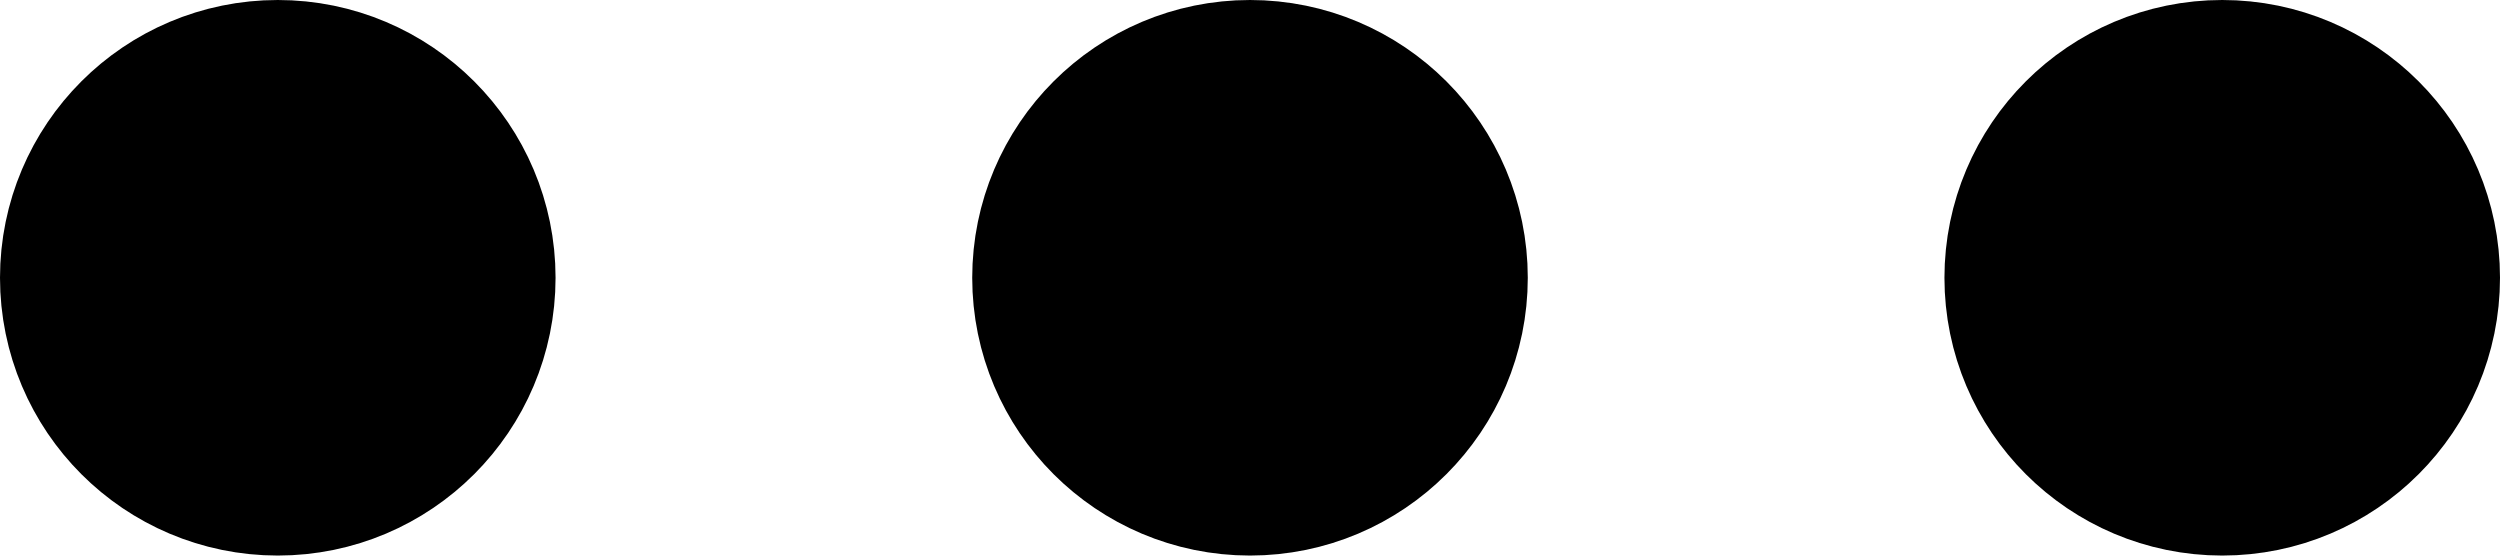
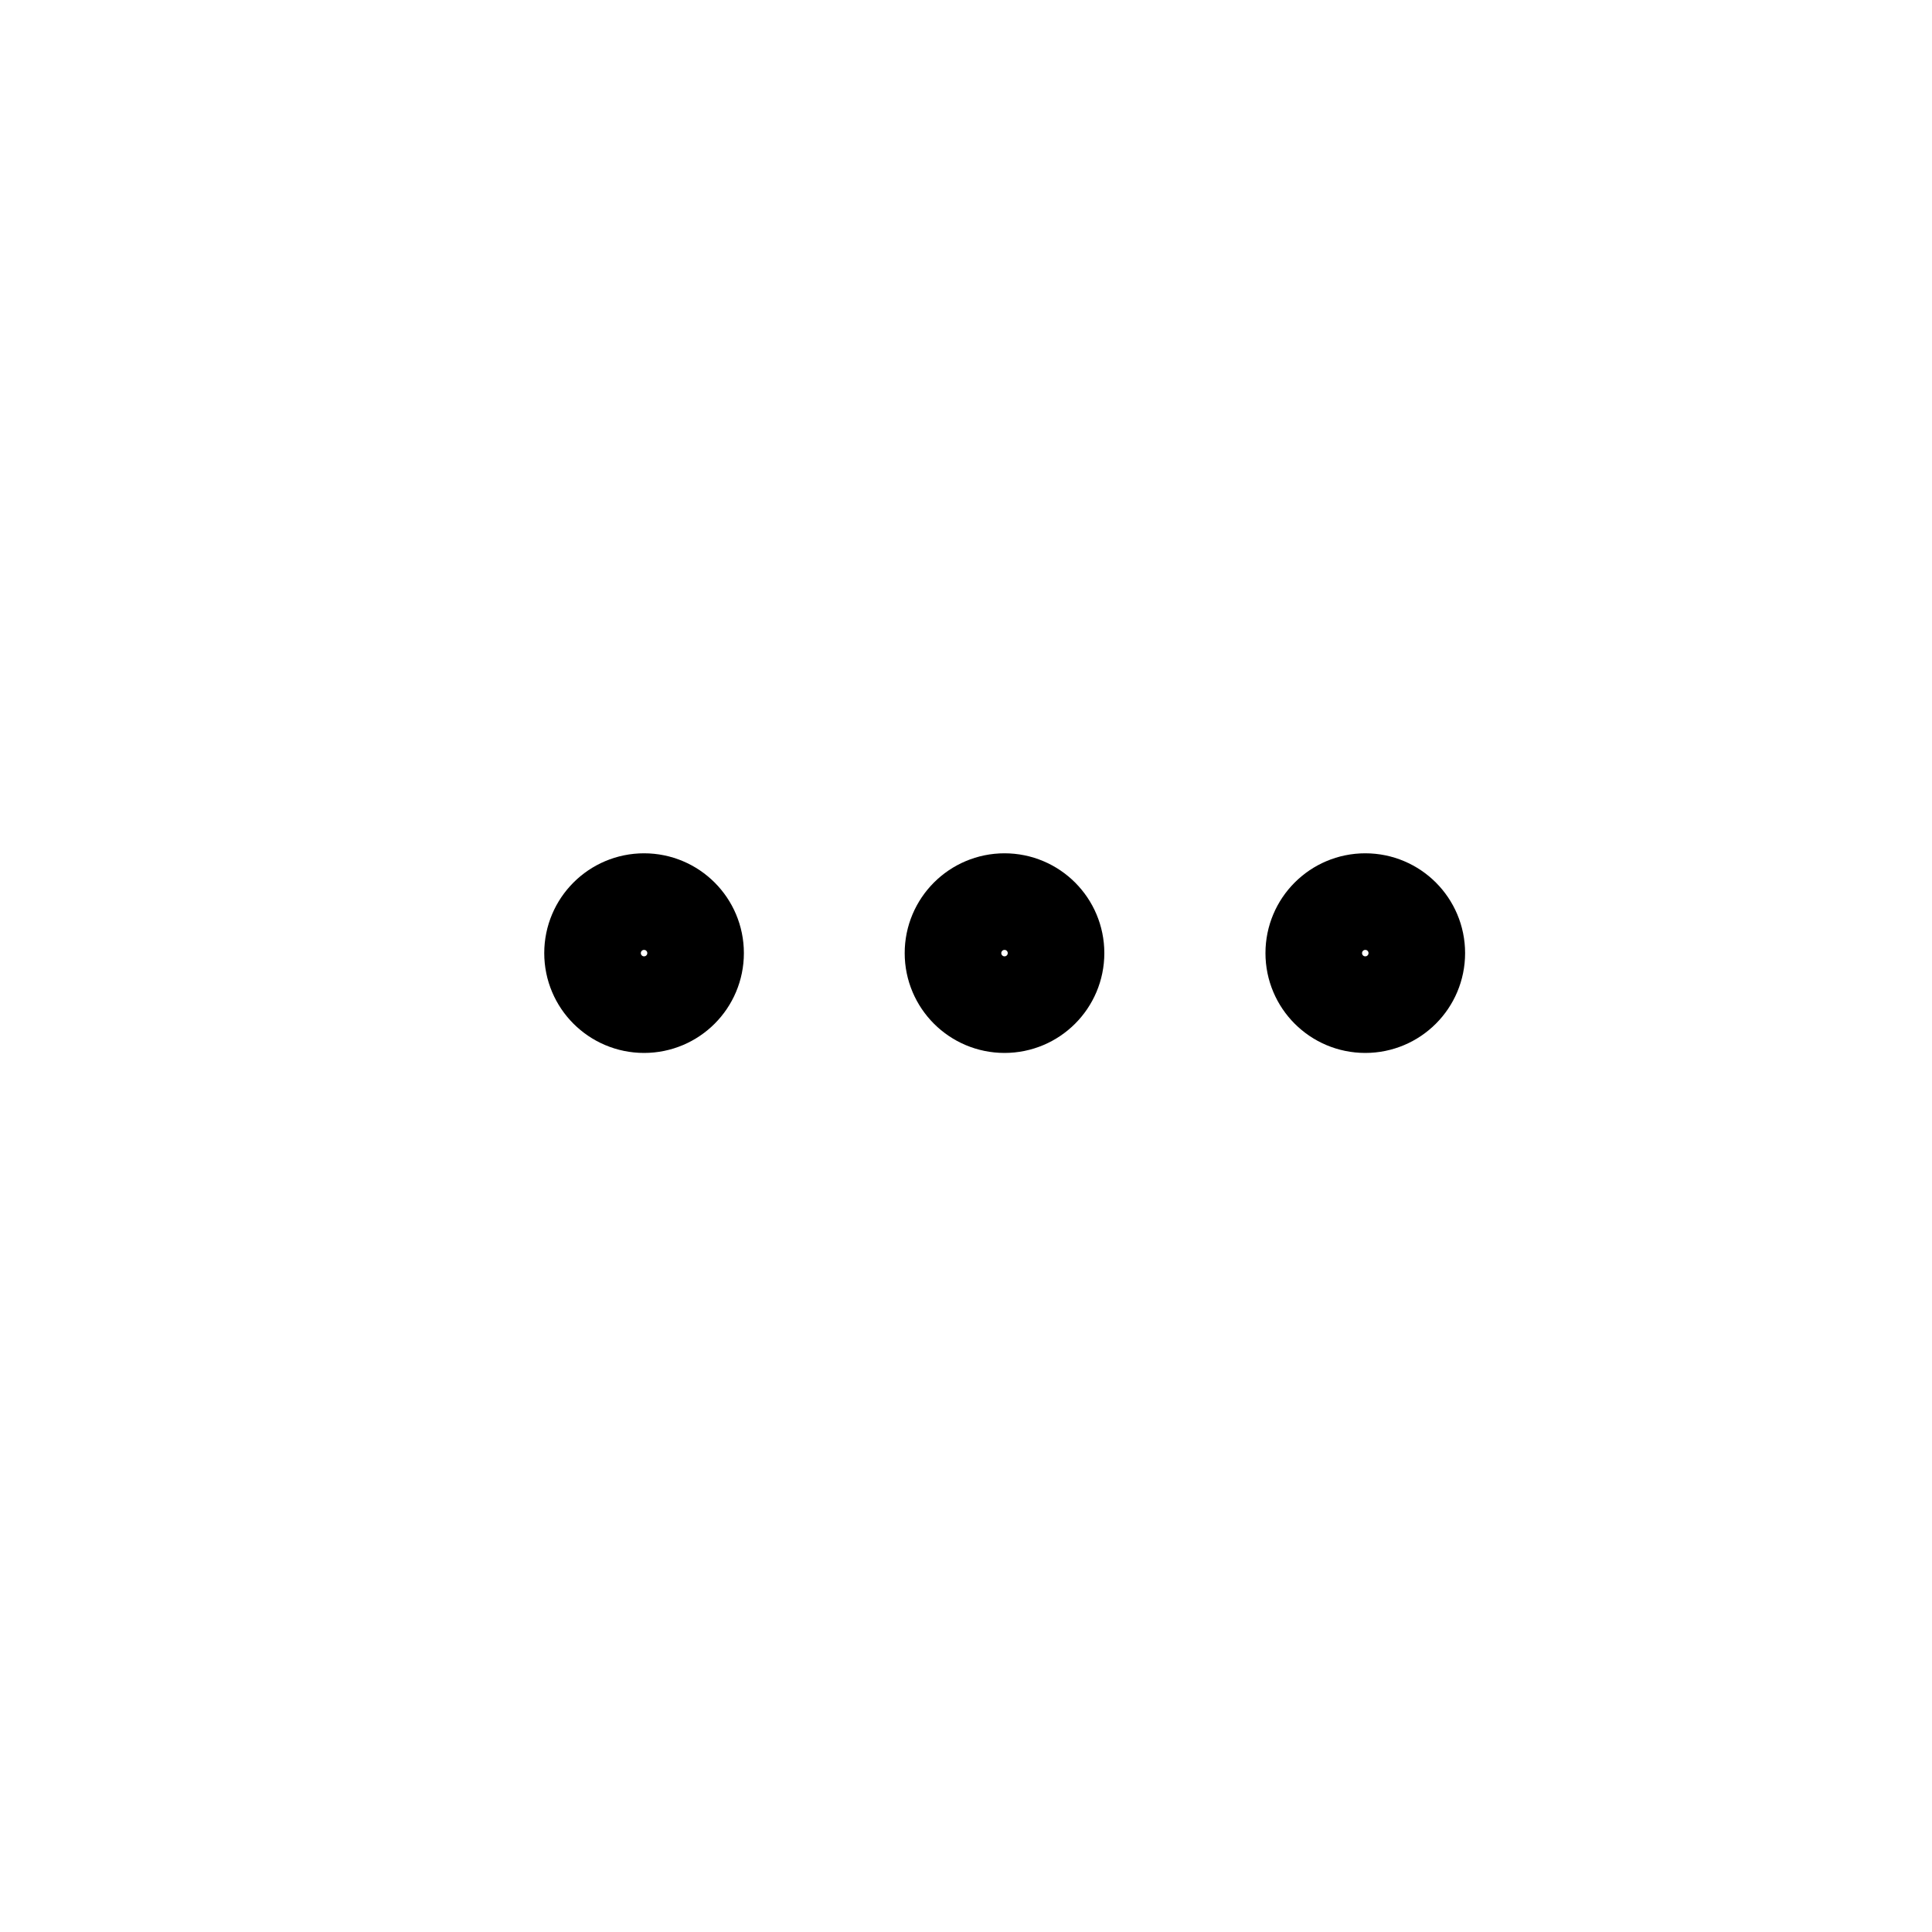
- <svg xmlns="http://www.w3.org/2000/svg" width="18" height="4" viewBox="0 0 18 4" fill="none">
-   <path d="M8 2C8 2.552 8.448 3 9 3C9.552 3 10 2.552 10 2C10 1.448 9.552 1 9 1C8.448 1 8 1.448 8 2Z" stroke="black" stroke-width="2" stroke-linecap="round" stroke-linejoin="round" />
-   <path d="M15 2C15 2.552 15.448 3 16 3C16.552 3 17 2.552 17 2C17 1.448 16.552 1 16 1C15.448 1 15 1.448 15 2Z" stroke="black" stroke-width="2" stroke-linecap="round" stroke-linejoin="round" />
-   <path d="M1 2C1 2.552 1.448 3 2 3C2.552 3 3 2.552 3 2C3 1.448 2.552 1 2 1C1.448 1 1 1.448 1 2Z" stroke="black" stroke-width="2" stroke-linecap="round" stroke-linejoin="round" />
+ <svg xmlns="http://www.w3.org/2000/svg" width="30" height="30" viewBox="0 0 30 30" fill="none">
+   <path d="M15.598 15.6C15.157 15.6 14.798 15.242 14.798 14.8C14.798 14.358 15.157 14 15.598 14C16.04 14 16.398 14.358 16.398 14.8C16.398 15.242 16.04 15.6 15.598 15.6Z" stroke-width="1.5" stroke-linecap="round" stroke-linejoin="round" stroke="black" />
+   <path d="M21.2 15.6C20.758 15.6 20.4 15.242 20.4 14.8C20.4 14.358 20.758 14 21.2 14C21.642 14 22 14.358 22 14.8C22 15.242 21.642 15.6 21.2 15.6Z" stroke-width="1.5" stroke-linecap="round" stroke-linejoin="round" stroke="black" />
+   <path d="M10.001 15.6C9.559 15.6 9.201 15.242 9.201 14.8C9.201 14.358 9.559 14 10.001 14C10.443 14 10.801 14.358 10.801 14.8C10.801 15.242 10.443 15.6 10.001 15.6Z" stroke-width="1.5" stroke-linecap="round" stroke-linejoin="round" stroke="black" />
</svg>
